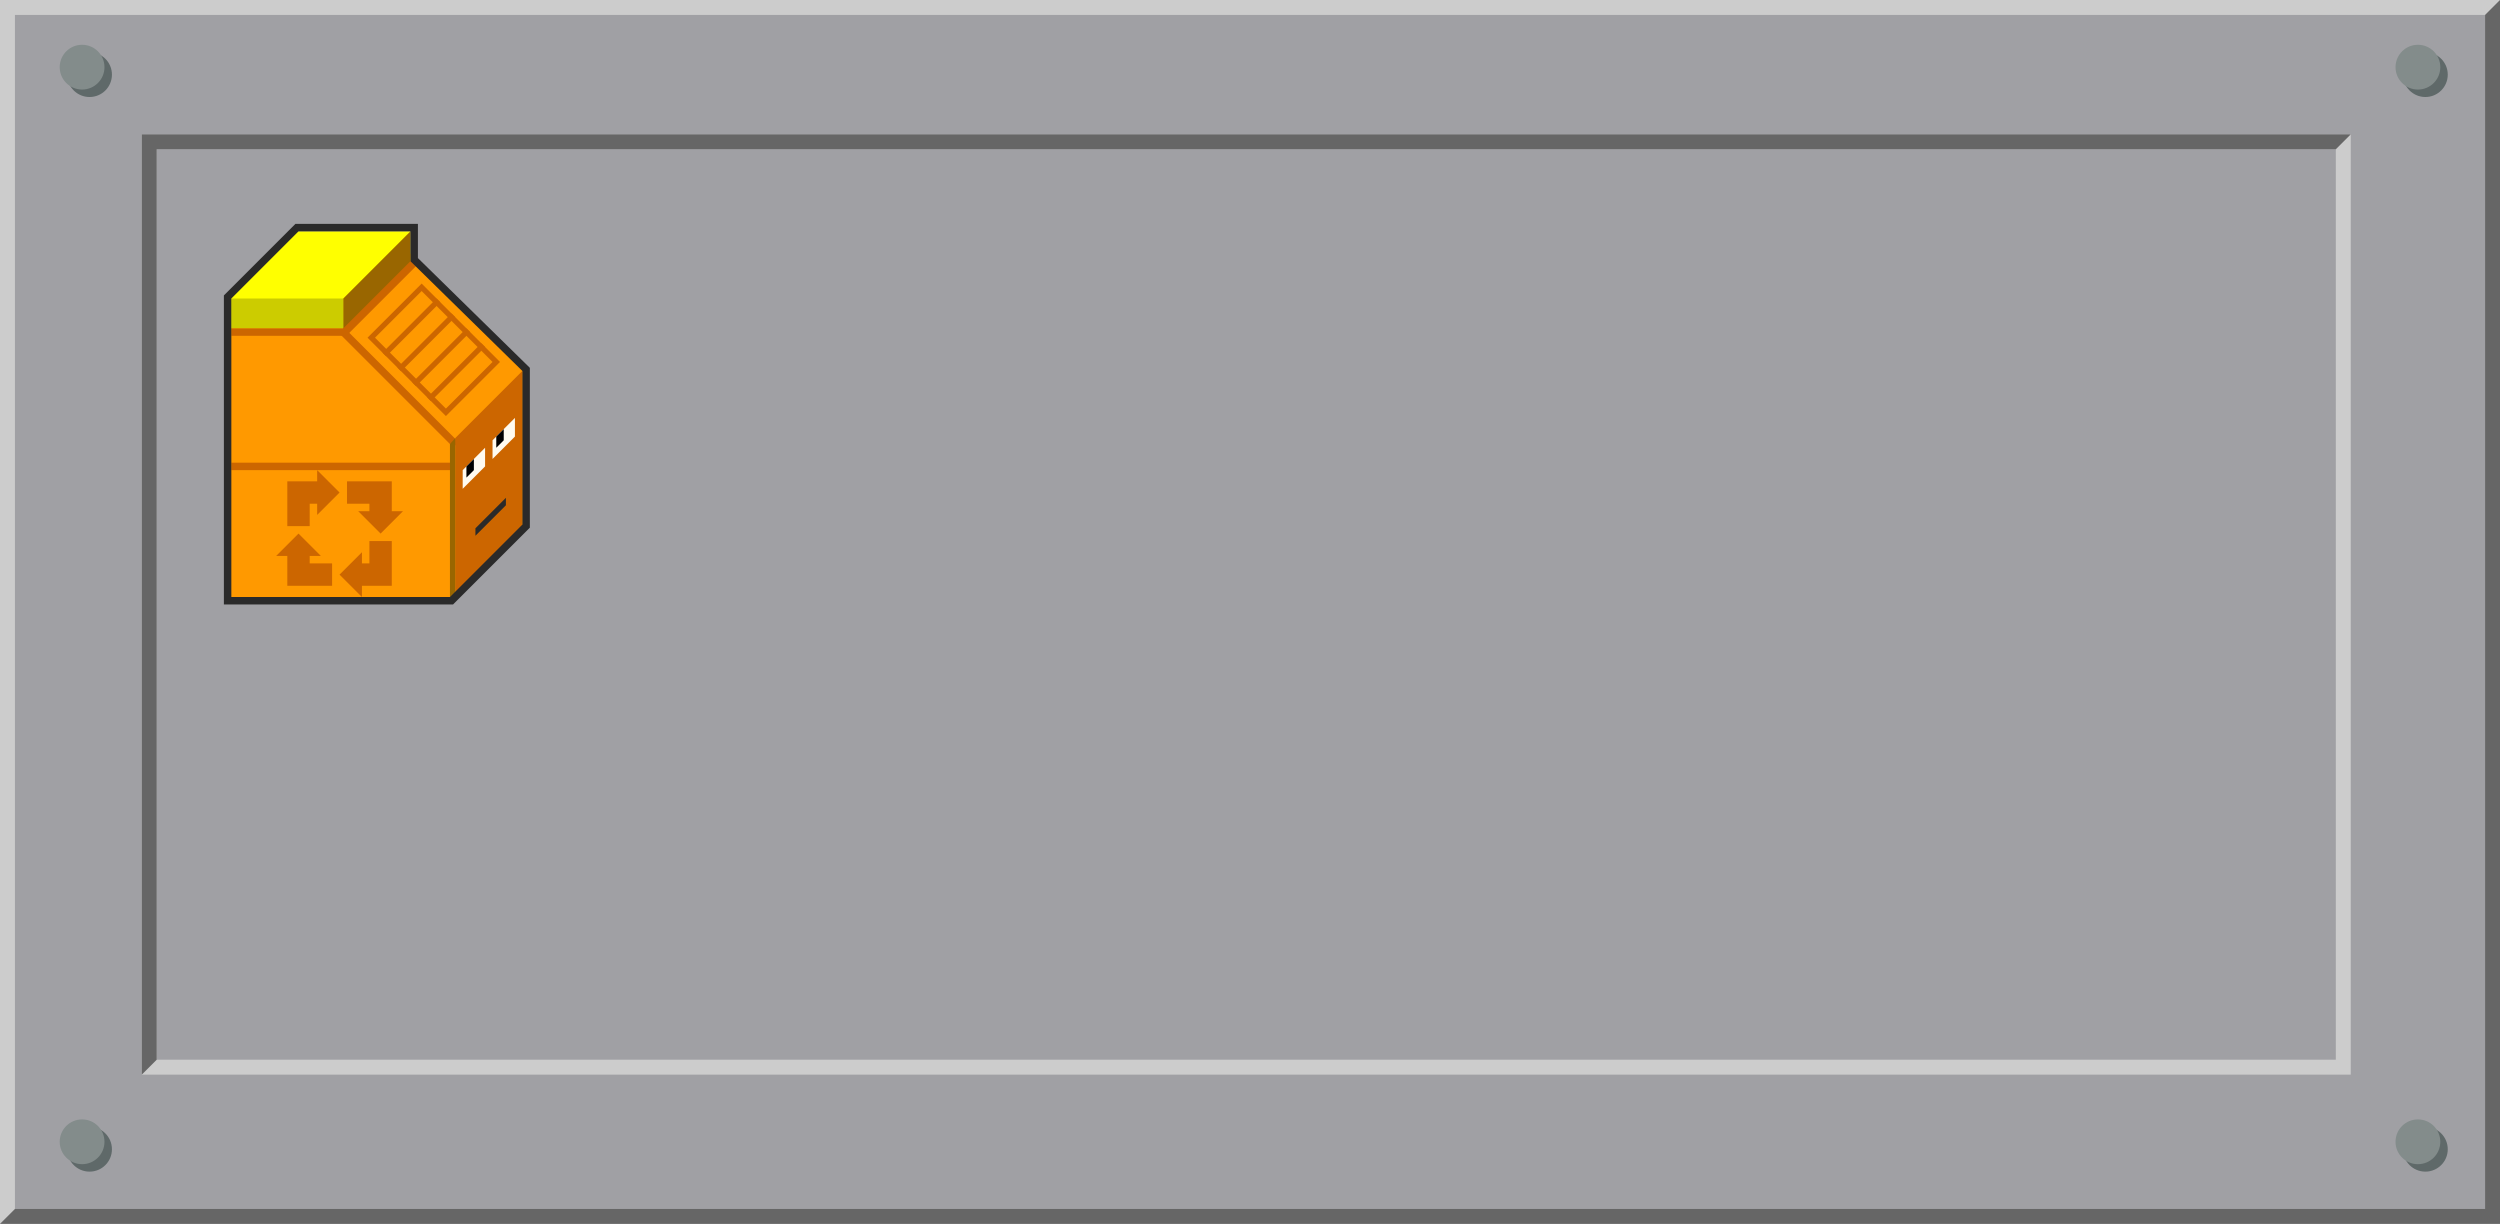
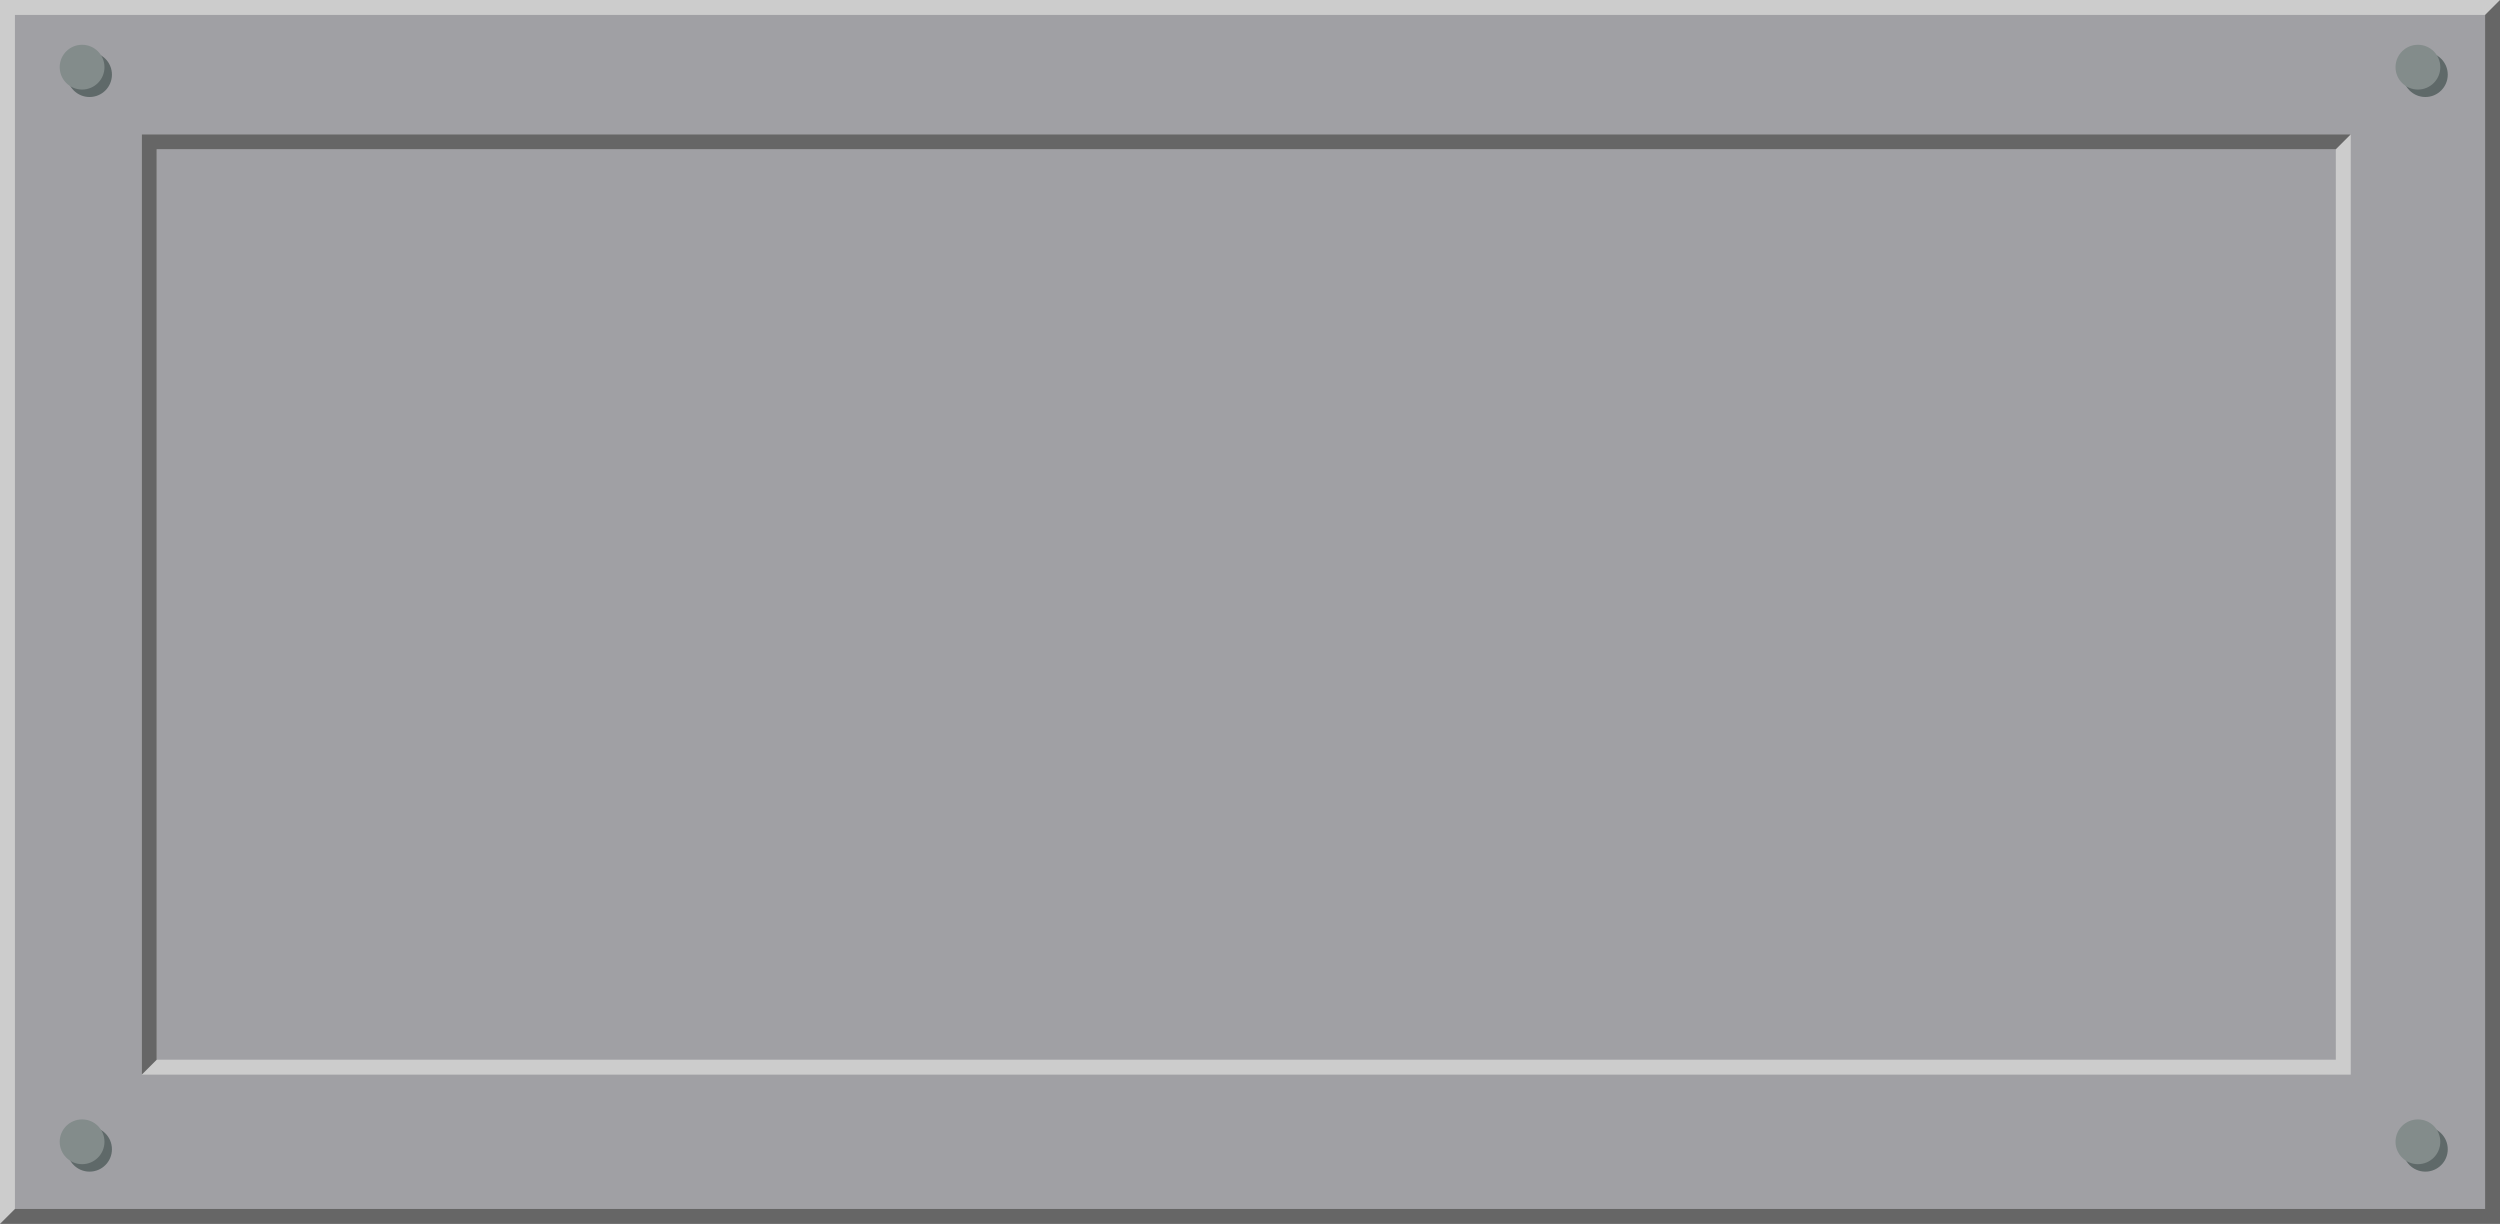
<svg xmlns="http://www.w3.org/2000/svg" width="670" height="328" version="1.1" viewBox="0 0 670 328" xml:space="preserve">
  <g transform="scale(2)" stroke-width=".5">
    <rect width="335" height="164" fill="#a0a0a4" stroke-width=".5" />
    <path d="m20 19h294v124h-294zm-19-18h333v162h-333z" fill-opacity="0" stroke="#ccc" stroke-width="2" />
    <path d="m315 18-2 2h-292v122l-2 2v-126h296m-315 146 2-2h331v-160l2-2v164h-335" fill="#666" />
    <g transform="translate(0,180)" stroke-width="2">
-       <path transform="matrix(.5 0 0 .5 8 6)" d="m14-64c0 3.314-2.686 6-6 6-3.314 0-6-2.686-6-6s2.686-6 6-6c3.314 0 6 2.686 6 6zm626 0c0 3.314-2.686 6-6 6s-6-2.686-6-6 2.686-6 6-6 6 2.686 6 6zm0-288c0 3.314-2.686 6-6 6s-6-2.686-6-6 2.686-6 6-6 6 2.686 6 6zm-626 0c0 3.314-2.686 6-6 6-3.314 0-6-2.686-6-6s2.686-6 6-6c3.314 0 6 2.686 6 6z" fill="#5f6969" />
+       <path transform="matrix(.5 0 0 .5 8 6)" d="m14-64c0 3.314-2.686 6-6 6s-6-2.686-6-6 2.686-6 6-6 6 2.686 6 6zm626 0c0 3.314-2.686 6-6 6s-6-2.686-6-6 2.686-6 6-6 6 2.686 6 6zm0-288c0 3.314-2.686 6-6 6s-6-2.686-6-6 2.686-6 6-6 6 2.686 6 6zm-626 0c0 3.314-2.686 6-6 6s-6-2.686-6-6 2.686-6 6-6 6 2.686 6 6z" fill="#5f6969" />
      <path transform="matrix(.5 0 0 .5 8 6)" d="m12-66c0 3.314-2.686 6-6 6s-6-2.686-6-6 2.686-6 6-6 6 2.686 6 6zm626 0c0 3.314-2.686 6-6 6s-6-2.686-6-6 2.686-6 6-6 6 2.686 6 6zm0-288c0 3.314-2.686 6-6 6s-6-2.686-6-6 2.686-6 6-6 6 2.686 6 6zm-626 0c0 3.314-2.686 6-6 6s-6-2.686-6-6 2.686-6 6-6 6 2.686 6 6z" fill="#838c8b" />
-     </g>
-     <g transform="matrix(.5 0 0 .5 30 30)">
-       <g transform="translate(0,-9.712e-4)">
-         <g transform="translate(0,9.712e-4)">
-           <g transform="translate(0,-9.712e-4)">
-             <path d="m1 101h60l20-20v-42l-32-32-19 19h-29v75" fill="#f90" />
-             <path d="m80 39.414-18 18v42.586l18-18" fill="#c60" />
-           </g>
-           <g>
-             <path transform="translate(0,-9.712e-4)" d="m1 20 18-18h31v8l-18 18h-31z" fill="#ff0" />
-             <rect transform="translate(0,-9.712e-4)" x="2" y="20" width="30" height="8" fill="#cc0" />
-             <path transform="translate(0,-9.712e-4)" d="m32 20v9l18-18v-9l-18 18" fill="#960" />
-           </g>
-         </g>
-         <g>
-           <g stroke="#c60" stroke-width="2">
-             <path d="m61 65h-59" fill="#c60" />
-             <path d="m32.5 29.5 29 29" fill="#630" stroke-linecap="square" />
-             <path d="M 50.414,11 33,28.414" fill-opacity="0" stroke-linecap="square" />
-           </g>
-           <path d="m62 57.414-1.414 1.586v42l1.414-2z" fill="#960" />
-           <path d="m3 29h29" fill-opacity="0" stroke="#c60" stroke-linecap="square" stroke-width="2" />
-           <g fill-opacity="0" stroke="#c60" stroke-linecap="square" stroke-width="1.414">
-             <path d="m59.5 50.5-20-20 13.5-13.5 20 20z" />
-             <path d="M 43.5,34.5 57,21" />
-             <path d="M 47.5,38.5 61,25" />
-             <path d="M 51.5,42.5 65,29" />
-             <path d="M 55.5,46.5 69,33" />
-           </g>
-           <g fill="#c60" stroke-opacity="0">
-             <path d="m33 69h12v8h3l-6 6-6-6h3v-2h-6v-6" />
-             <path d="m45 85v12h-8v3l-6-6 6-6v3h2v-6h6" />
-             <path d="m29 97h-12v-8h-3l6-6 6 6h-3v2h6v6" />
-             <path d="m17 81v-12h8v-3l6 6-6 6v-3h-2v6h-6" />
-           </g>
-         </g>
-       </g>
-       <g>
-         <path d="m19.586 1-18.586 18.586v81.413l60 9.7e-4 20-20v-42l-30-29.414v-8.586z" fill-opacity="0" stroke="#2a2a2a" stroke-width="2" />
-       </g>
-       <g>
-         <path d="m67.414 83.585v-2l8.172-8.172v2" fill="#2a2a2a" />
-         <path d="m64 70.999v-5l6-6v5" fill="#fffbf0" />
-         <path d="m72 62.999v-5l6-6v5" fill="#fffbf0" />
-         <path d="m73 59.999v-3l2-2v3" />
-         <path d="m65 67.999v-3l2-2v3" />
-       </g>
    </g>
  </g>
</svg>
